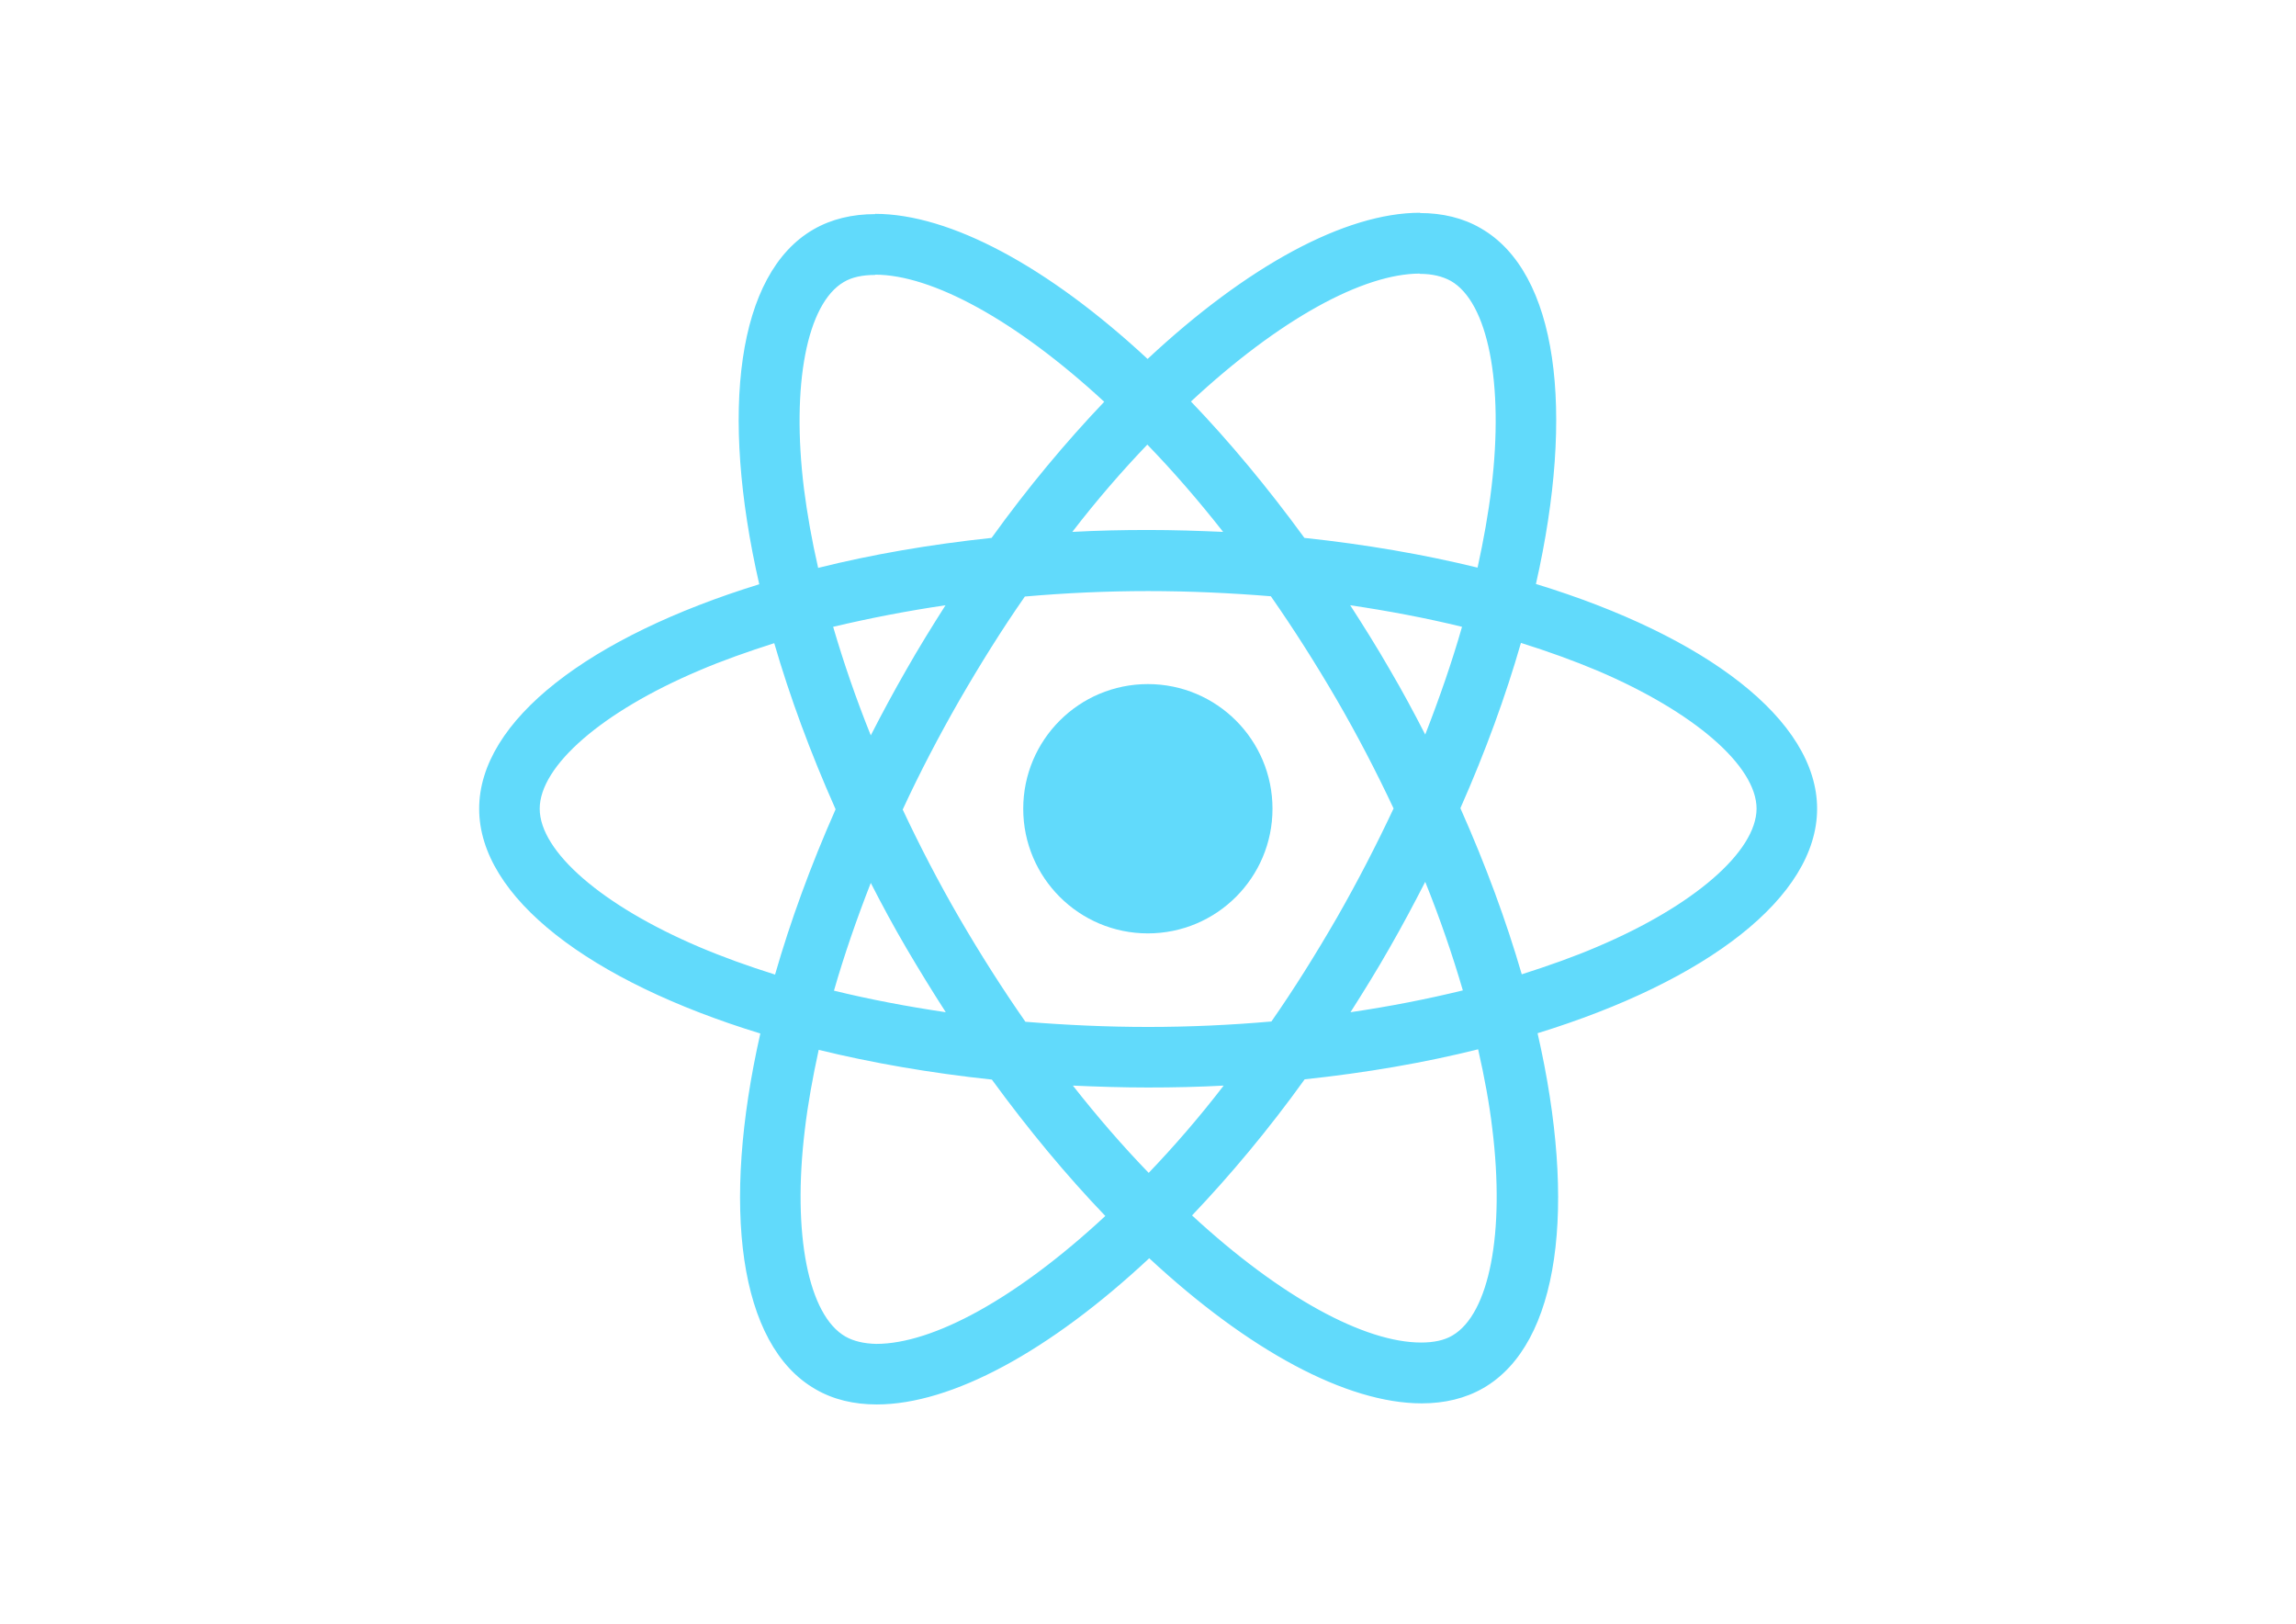
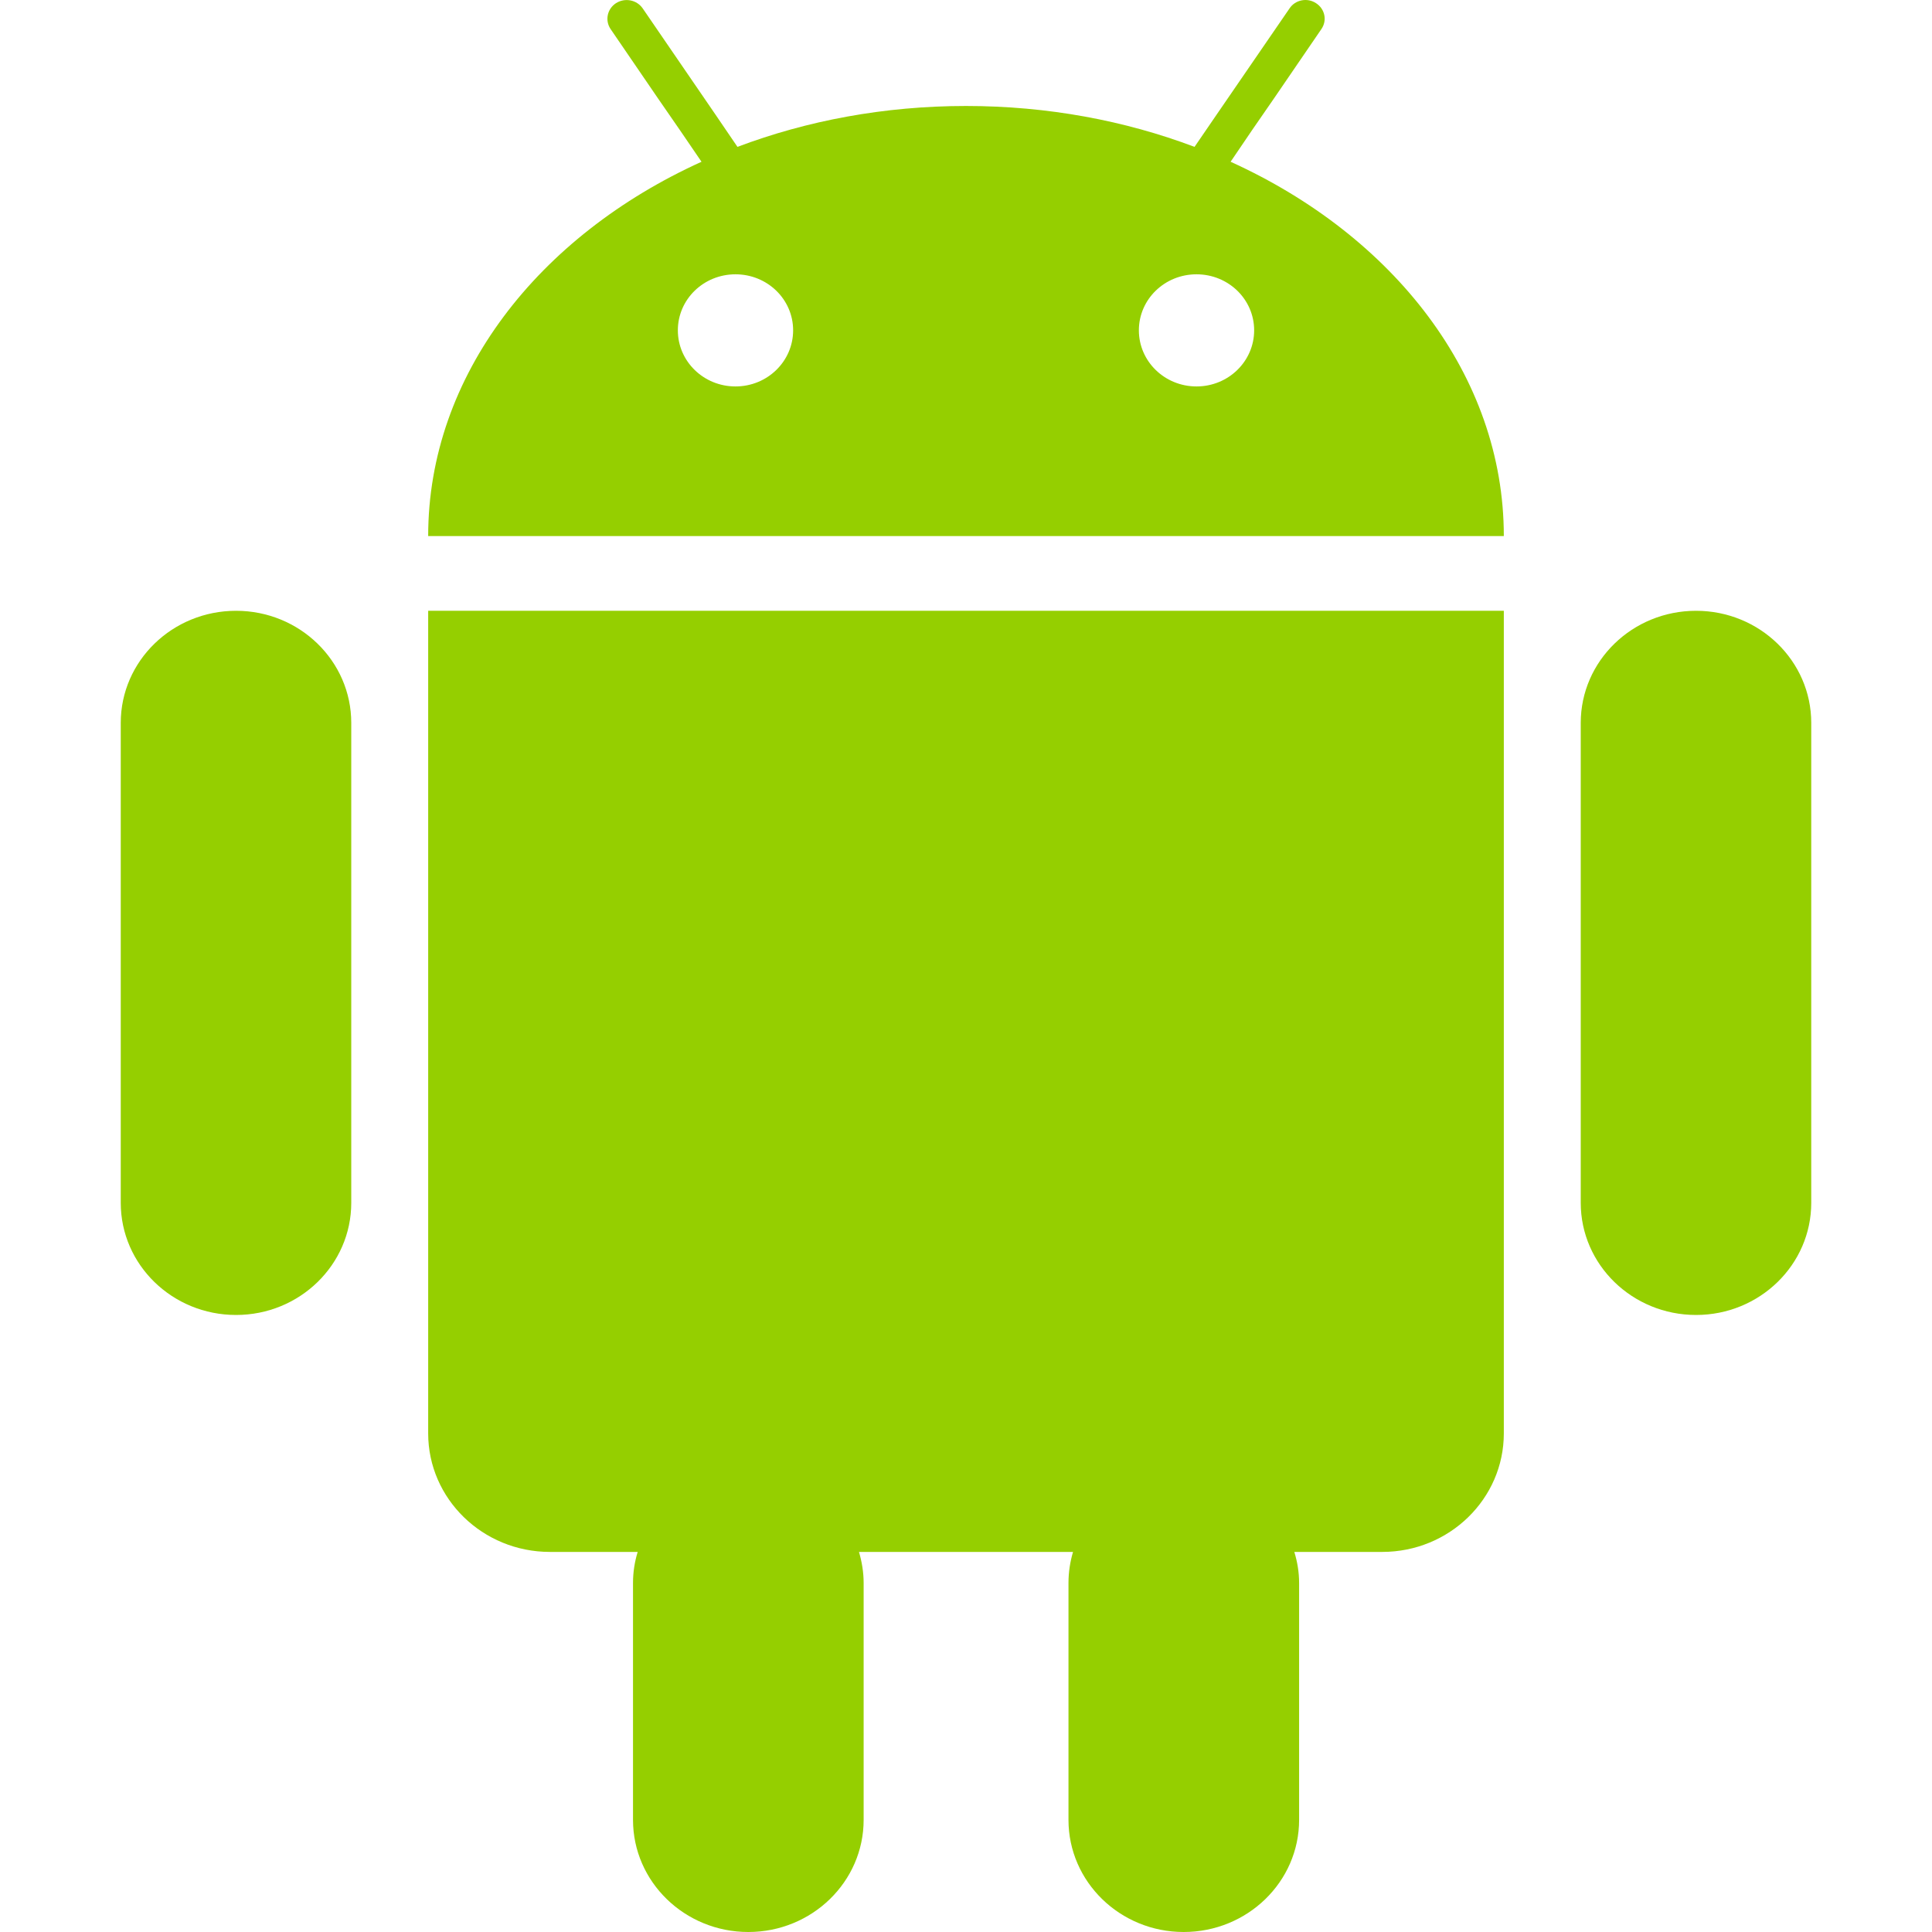
- <svg xmlns="http://www.w3.org/2000/svg" viewBox="0 0 841.9 595.3">
-   <g fill="#61DAFB">
-     <path d="M666.3 296.5c0-32.5-40.7-63.3-103.1-82.4 14.4-63.6 8-114.2-20.2-130.4-6.5-3.8-14.1-5.6-22.4-5.6v22.3c4.6 0 8.3.9 11.4 2.6 13.6 7.8 19.5 37.5 14.9 75.7-1.1 9.4-2.9 19.3-5.1 29.4-19.6-4.8-41-8.5-63.5-10.9-13.5-18.5-27.5-35.3-41.6-50 32.6-30.3 63.2-46.9 84-46.9V78c-27.5 0-63.5 19.6-99.9 53.6-36.4-33.8-72.4-53.2-99.9-53.2v22.3c20.7 0 51.4 16.5 84 46.6-14 14.7-28 31.4-41.3 49.9-22.6 2.4-44 6.1-63.6 11-2.3-10-4-19.7-5.2-29-4.7-38.2 1.1-67.9 14.6-75.8 3-1.8 6.9-2.6 11.5-2.6V78.5c-8.4 0-16 1.8-22.6 5.6-28.1 16.2-34.4 66.7-19.9 130.1-62.2 19.2-102.7 49.9-102.7 82.3 0 32.5 40.7 63.3 103.1 82.4-14.4 63.6-8 114.2 20.2 130.4 6.5 3.8 14.1 5.6 22.5 5.6 27.5 0 63.5-19.6 99.9-53.6 36.4 33.8 72.4 53.2 99.9 53.2 8.4 0 16-1.8 22.6-5.6 28.1-16.2 34.4-66.7 19.9-130.1 62-19.1 102.5-49.9 102.5-82.3zm-130.2-66.7c-3.7 12.9-8.3 26.2-13.5 39.5-4.1-8-8.4-16-13.1-24-4.6-8-9.5-15.8-14.4-23.4 14.2 2.1 27.9 4.7 41 7.9zm-45.8 106.5c-7.8 13.5-15.8 26.3-24.1 38.2-14.9 1.3-30 2-45.2 2-15.1 0-30.2-.7-45-1.9-8.3-11.9-16.4-24.6-24.2-38-7.6-13.1-14.5-26.4-20.8-39.8 6.2-13.4 13.2-26.8 20.7-39.9 7.8-13.5 15.8-26.3 24.1-38.2 14.9-1.3 30-2 45.2-2 15.1 0 30.2.7 45 1.9 8.3 11.9 16.4 24.6 24.2 38 7.6 13.1 14.5 26.4 20.8 39.8-6.3 13.4-13.2 26.8-20.7 39.9zm32.3-13c5.4 13.4 10 26.8 13.8 39.8-13.1 3.2-26.9 5.9-41.2 8 4.9-7.7 9.8-15.6 14.4-23.7 4.6-8 8.9-16.1 13-24.1zM421.2 430c-9.3-9.6-18.6-20.3-27.8-32 9 .4 18.2.7 27.5.7 9.4 0 18.7-.2 27.8-.7-9 11.7-18.3 22.4-27.5 32zm-74.4-58.9c-14.2-2.1-27.9-4.7-41-7.9 3.7-12.9 8.3-26.2 13.5-39.5 4.1 8 8.4 16 13.1 24 4.7 8 9.5 15.8 14.4 23.4zM420.7 163c9.3 9.6 18.6 20.3 27.8 32-9-.4-18.2-.7-27.5-.7-9.4 0-18.7.2-27.8.7 9-11.7 18.3-22.4 27.5-32zm-74 58.9c-4.9 7.7-9.8 15.6-14.4 23.7-4.6 8-8.9 16-13 24-5.4-13.4-10-26.8-13.8-39.8 13.1-3.1 26.9-5.8 41.2-7.9zm-90.5 125.2c-35.4-15.1-58.3-34.9-58.3-50.6 0-15.7 22.9-35.6 58.3-50.6 8.6-3.7 18-7 27.7-10.1 5.7 19.6 13.2 40 22.5 60.9-9.2 20.8-16.6 41.1-22.2 60.6-9.9-3.1-19.3-6.5-28-10.2zM310 490c-13.6-7.8-19.5-37.5-14.9-75.7 1.1-9.4 2.9-19.3 5.1-29.4 19.6 4.8 41 8.5 63.5 10.9 13.5 18.5 27.5 35.3 41.6 50-32.6 30.3-63.2 46.9-84 46.9-4.5-.1-8.3-1-11.3-2.7zm237.2-76.2c4.7 38.2-1.1 67.9-14.6 75.8-3 1.8-6.9 2.6-11.5 2.6-20.7 0-51.4-16.5-84-46.6 14-14.7 28-31.4 41.3-49.9 22.6-2.4 44-6.1 63.6-11 2.3 10.1 4.1 19.8 5.2 29.1zm38.5-66.7c-8.6 3.7-18 7-27.7 10.1-5.7-19.6-13.2-40-22.5-60.9 9.2-20.8 16.6-41.1 22.2-60.6 9.9 3.1 19.3 6.5 28.1 10.2 35.4 15.1 58.3 34.9 58.3 50.6-.1 15.7-23 35.6-58.4 50.6zM320.8 78.4z" />
-     <circle cx="420.9" cy="296.5" r="45.7" />
-     <path d="M520.5 78.1z" />
+ <svg xmlns="http://www.w3.org/2000/svg" viewBox="-3 0 48 48" version="1.1" fill="#000000">
+   <g id="SVGRepo_bgCarrier" stroke-width="0" />
+   <g id="SVGRepo_tracerCarrier" stroke-linecap="round" stroke-linejoin="round" />
+   <g id="SVGRepo_iconCarrier">
+     <defs> </defs>
+     <g id="Icons" stroke="none" stroke-width="1" fill="none" fill-rule="evenodd">
+       <g id="Color-" transform="translate(-304, -560)" fill="#95CF00">
+         <path d="M330.727,569.601 C329.935,569.601 329.295,568.977 329.295,568.207 C329.295,567.436 329.935,566.815 330.727,566.815 C331.519,566.815 332.159,567.436 332.159,568.207 C332.159,568.977 331.519,569.601 330.727,569.601 L330.727,569.601 Z M319.273,569.601 C318.481,569.601 317.841,568.977 317.841,568.207 C317.841,567.436 318.481,566.815 319.273,566.815 C320.065,566.815 320.705,567.436 320.705,568.207 C320.705,568.977 320.065,569.601 319.273,569.601 L319.273,569.601 Z M331.574,564.019 L332.107,563.234 L332.641,562.461 L333.83,560.722 C333.978,560.508 333.917,560.22 333.696,560.079 C333.479,559.935 333.18,559.994 333.038,560.209 L331.223,562.853 L330.678,563.649 C328.952,562.997 327.03,562.633 325,562.633 C322.973,562.633 321.048,562.997 319.322,563.649 L318.78,562.853 L318.244,562.071 L316.968,560.209 C316.82,559.994 316.524,559.938 316.304,560.079 C316.086,560.22 316.025,560.508 316.17,560.722 L317.359,562.461 L317.893,563.234 L318.429,564.019 C314.378,565.856 311.638,569.336 311.638,573.318 L338.362,573.318 C338.362,569.336 335.622,565.856 331.574,564.019 Z M311.844,575.175 L311.638,575.175 L311.638,595.613 C311.638,597.236 312.992,598.557 314.662,598.557 L316.843,598.557 C316.768,598.802 316.727,599.059 316.727,599.33 L316.727,605.214 C316.727,606.753 318.012,608 319.592,608 C321.172,608 322.457,606.753 322.457,605.214 L322.457,599.33 C322.457,599.059 322.413,598.802 322.341,598.557 L327.659,598.557 C327.587,598.802 327.546,599.059 327.546,599.33 L327.546,605.214 C327.546,606.753 328.828,608 330.408,608 C331.991,608 333.276,606.753 333.276,605.214 L333.276,599.33 C333.276,599.059 333.232,598.802 333.157,598.557 L335.341,598.557 C337.011,598.557 338.362,597.236 338.362,595.613 L338.362,575.175 L311.844,575.175 Z M306.865,575.175 C305.282,575.175 304,576.422 304,577.96 L304,589.884 C304,591.422 305.282,592.67 306.865,592.67 C308.445,592.67 309.727,591.422 309.727,589.884 L309.727,577.96 C309.727,576.422 308.445,575.175 306.865,575.175 Z M343.138,575.175 C341.555,575.175 340.273,576.422 340.273,577.96 L340.273,589.884 C340.273,591.422 341.555,592.67 343.138,592.67 C344.718,592.67 346,591.422 346,589.884 L346,577.96 C346,576.422 344.718,575.175 343.138,575.175 Z" id="Android"> </path>
+       </g>
+     </g>
  </g>
</svg>
